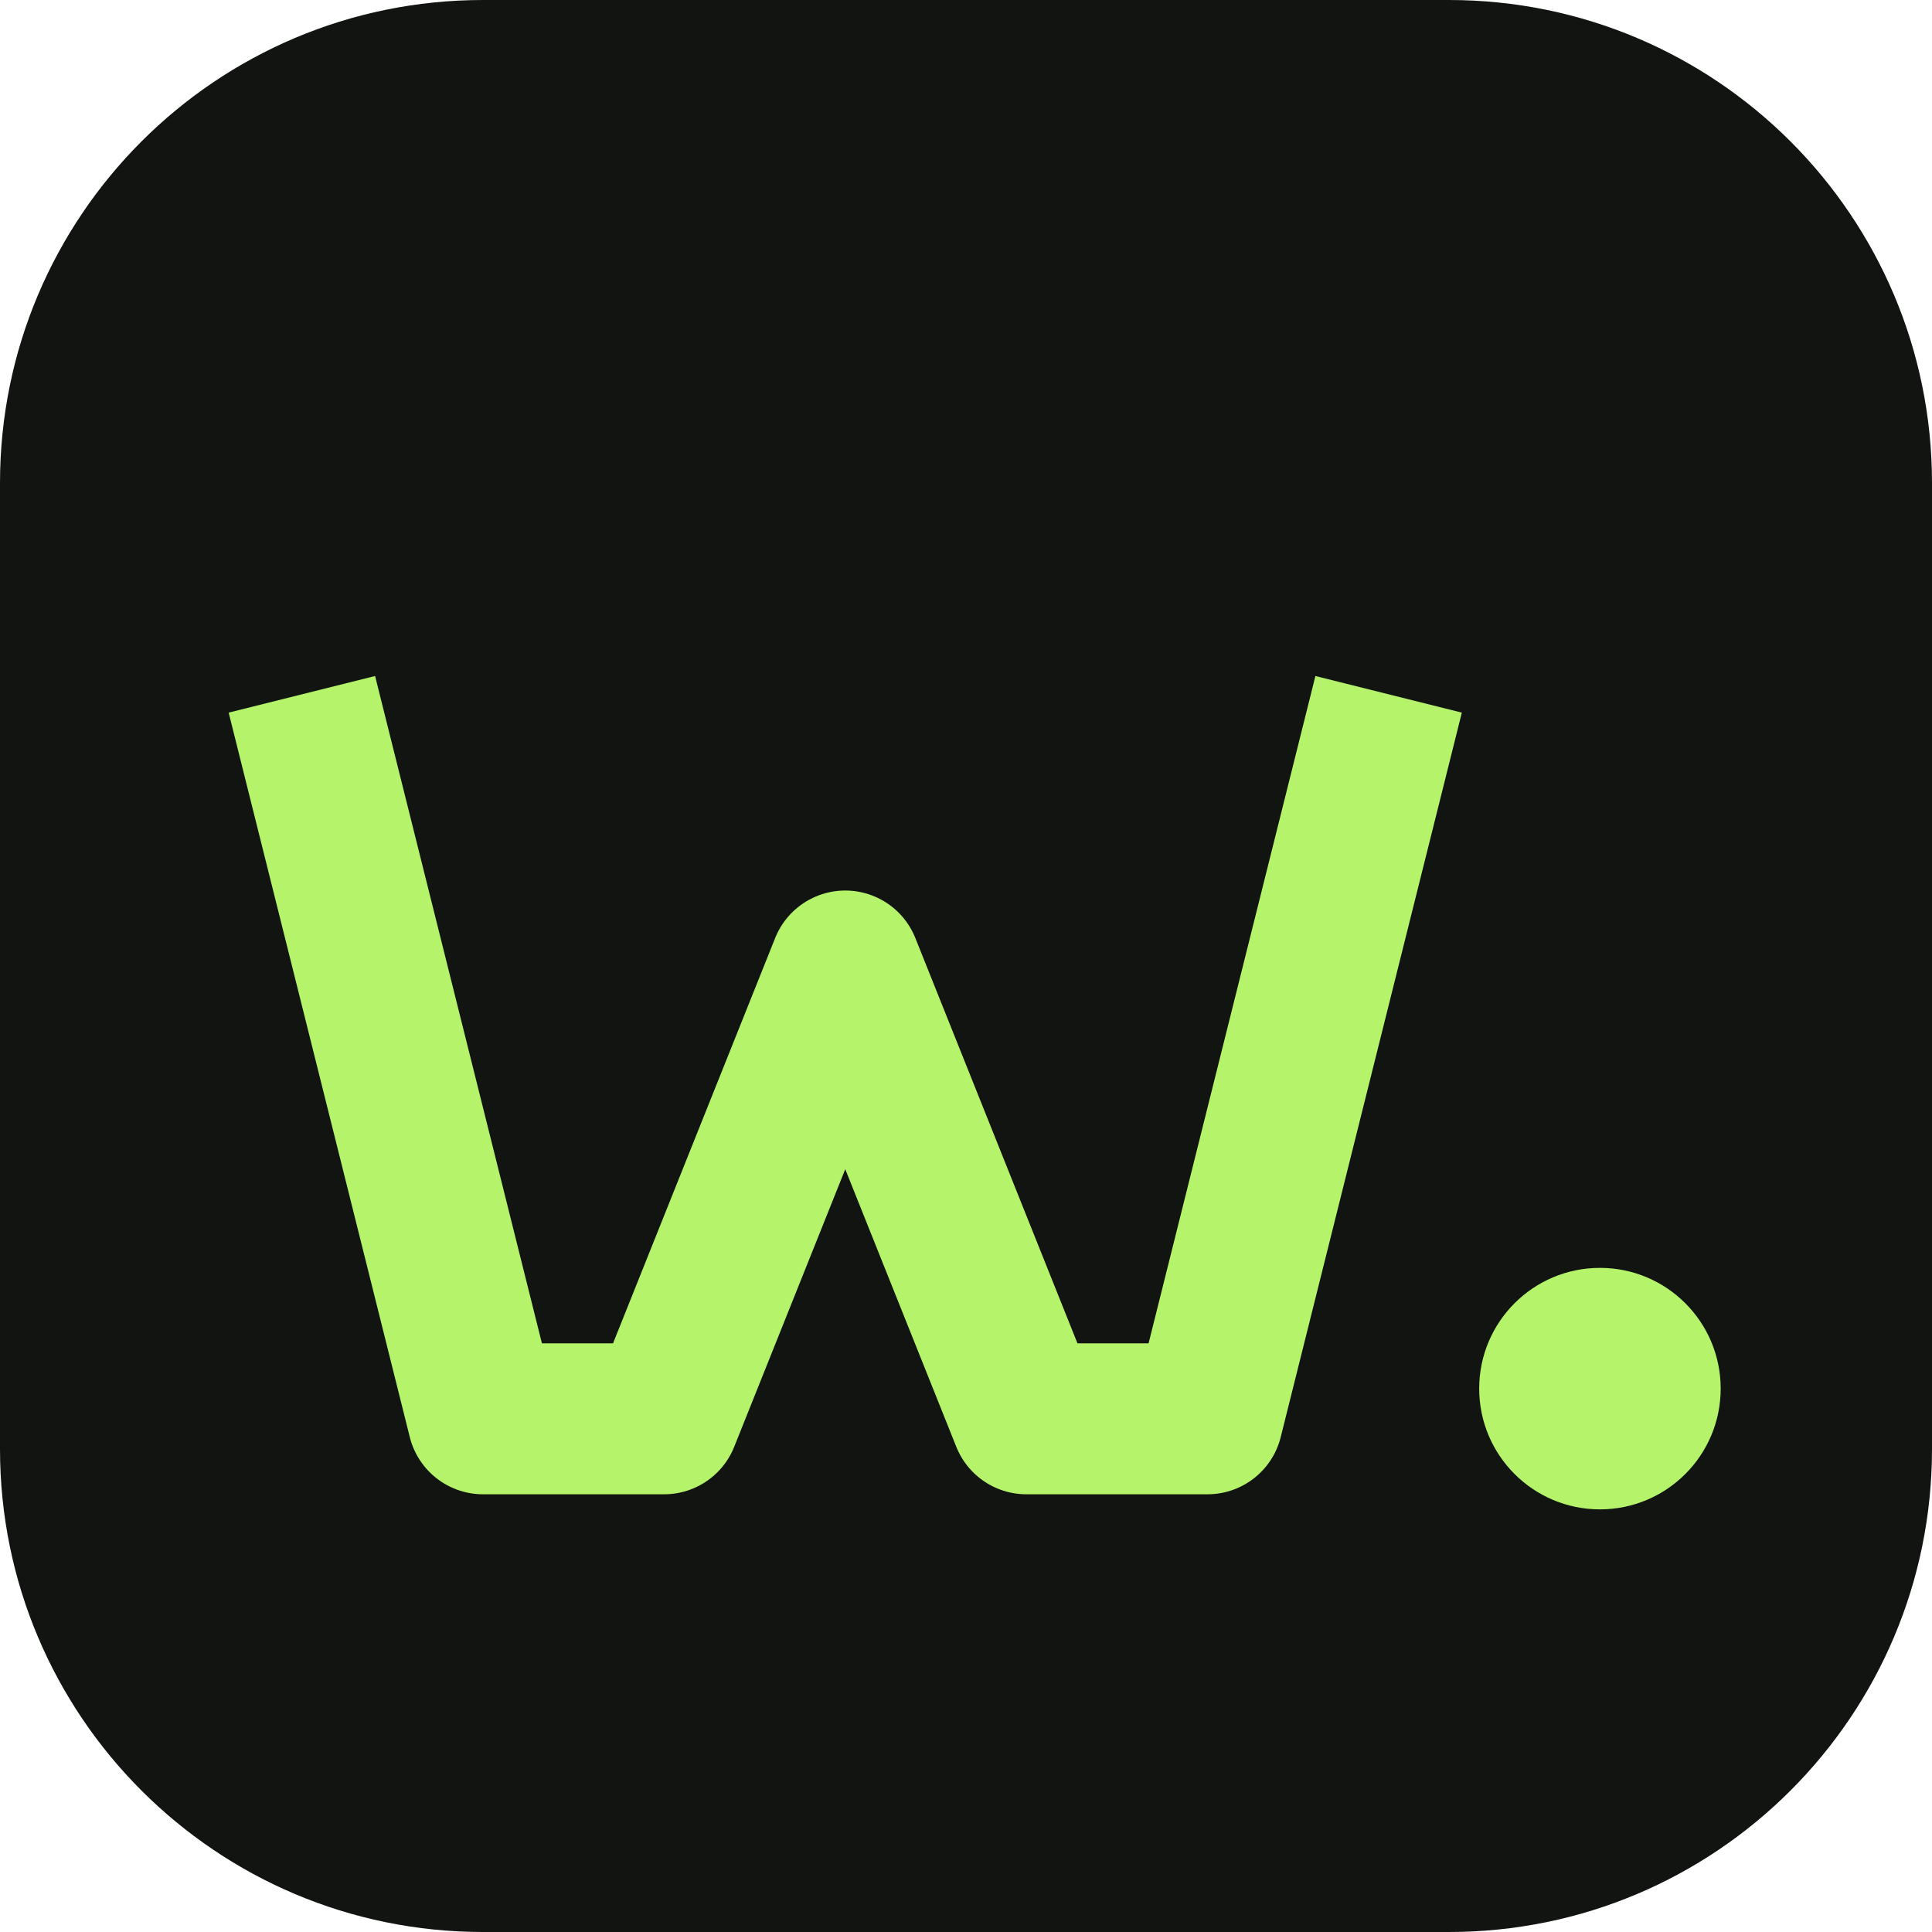
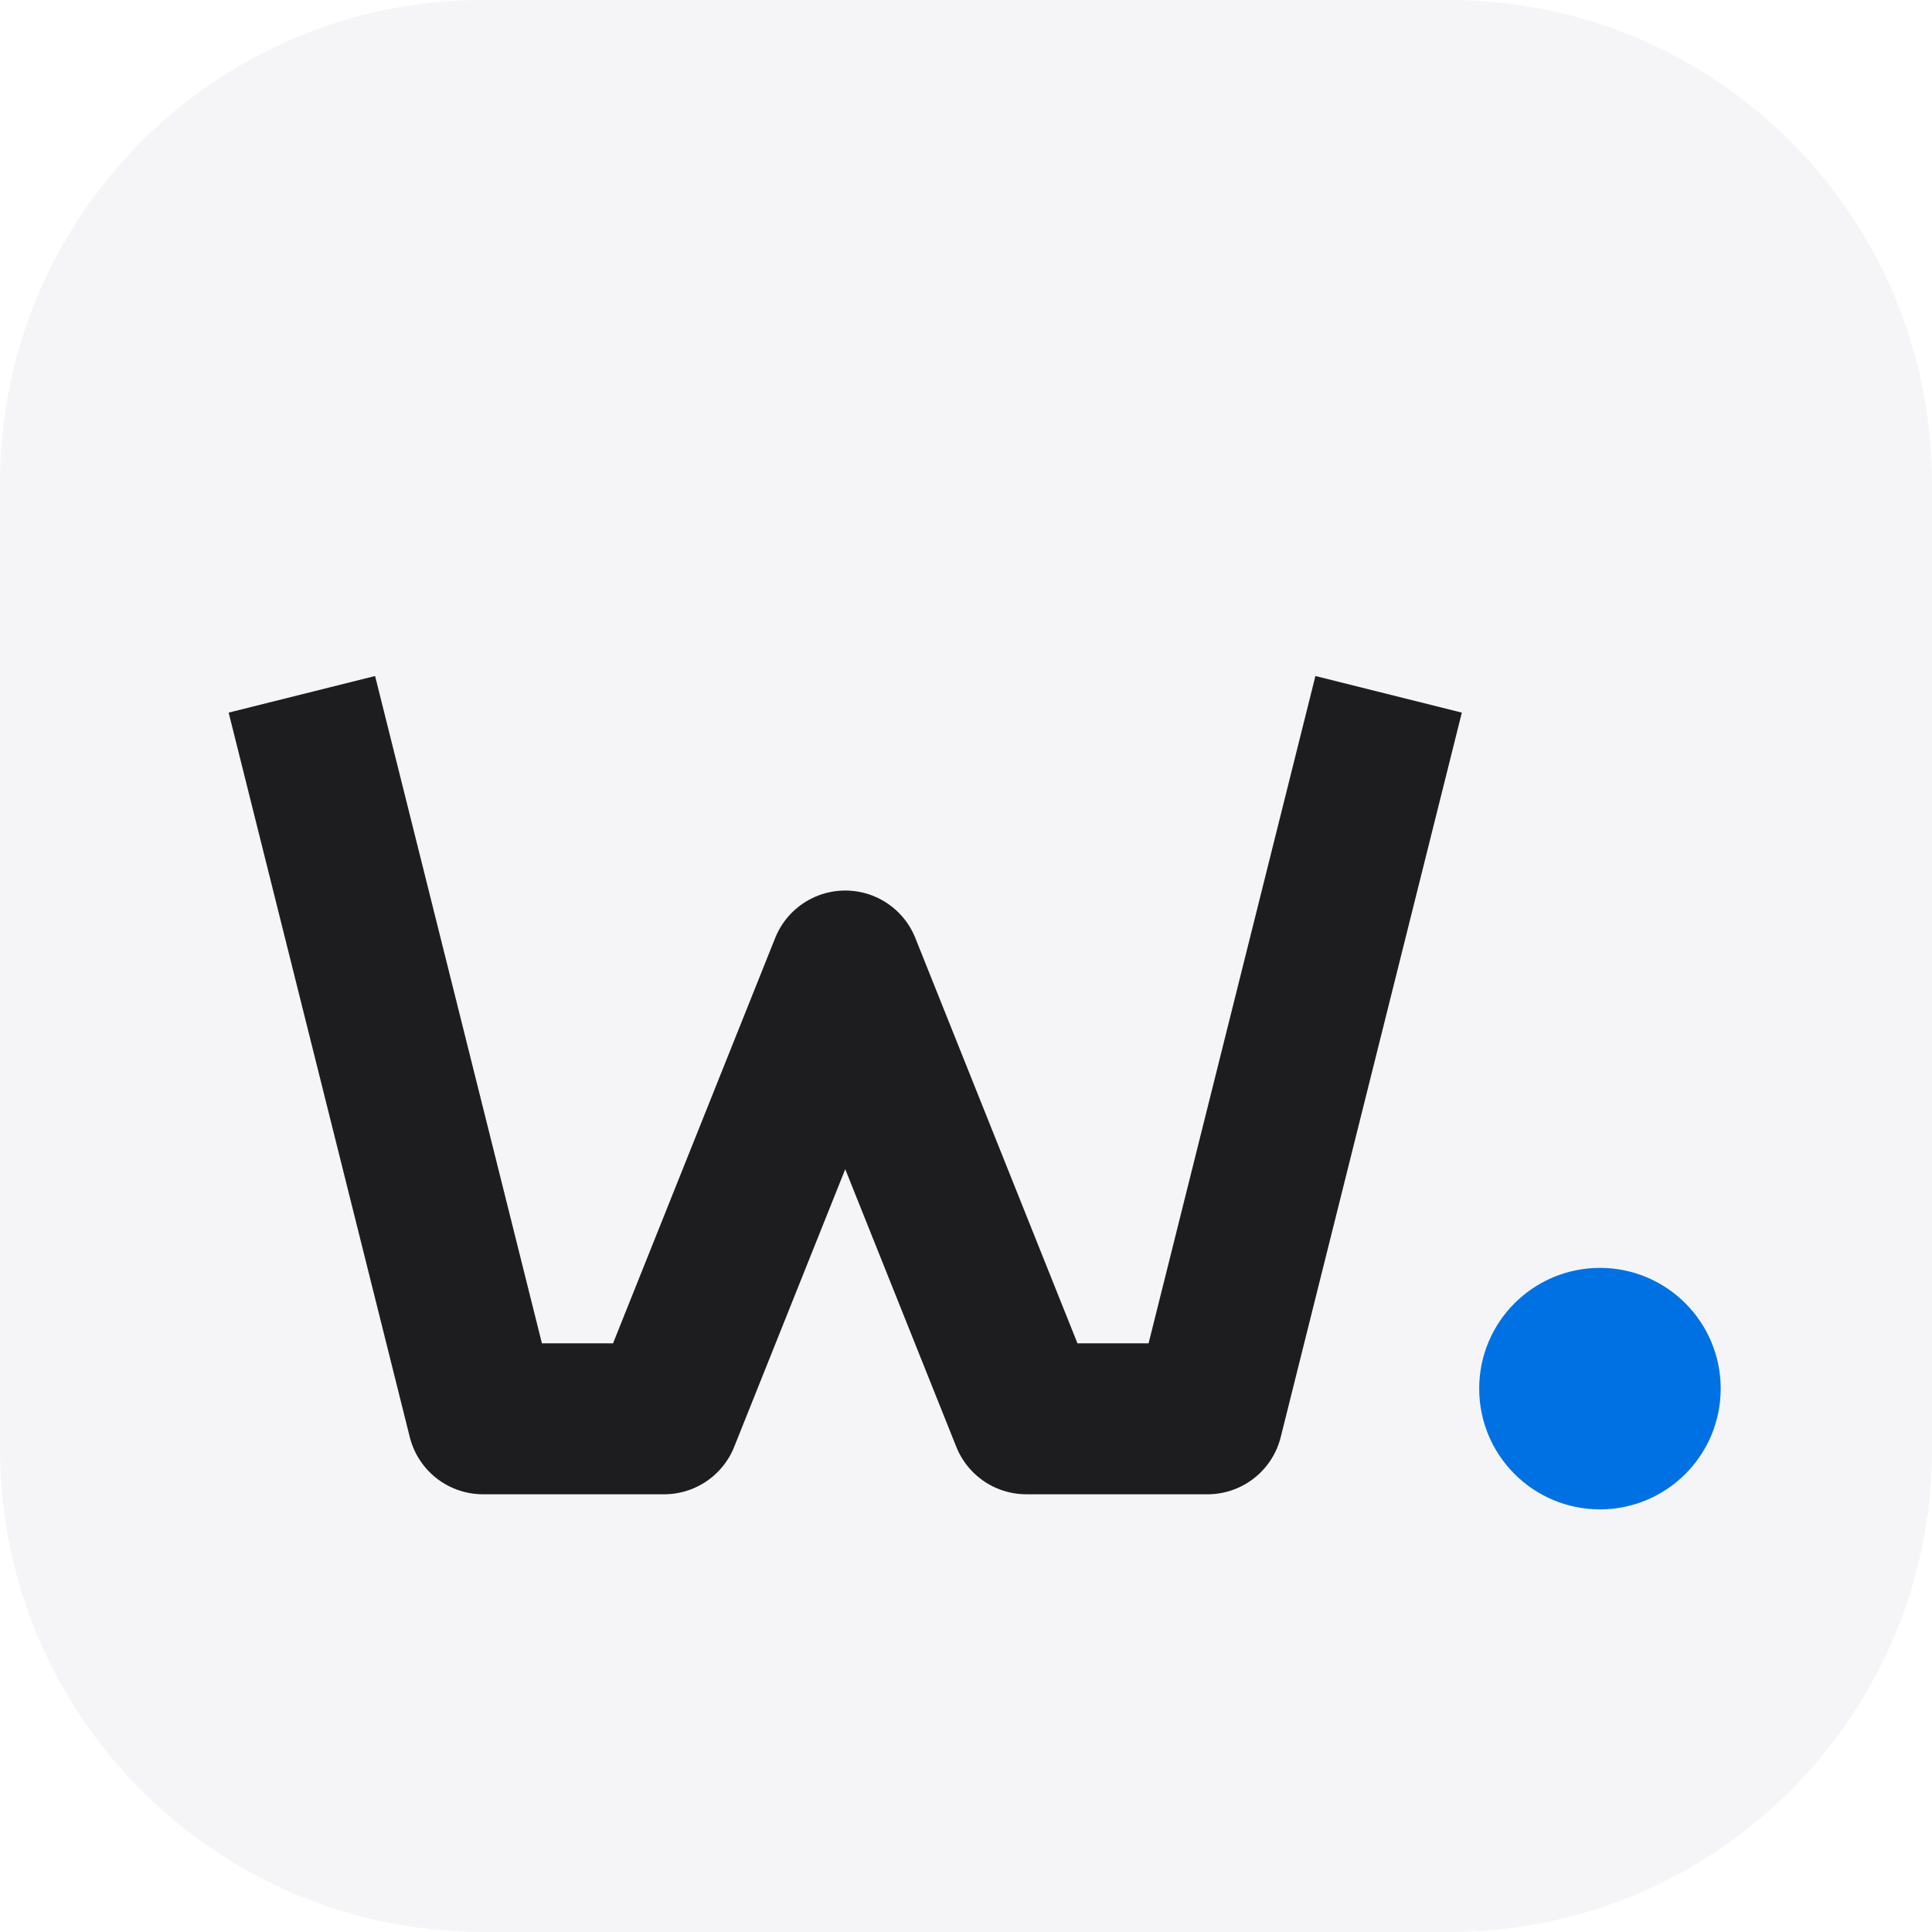
<svg xmlns="http://www.w3.org/2000/svg" viewBox="0 0 64 64">
-   <rect width="64" height="64" rx="16" fill="#111410" />
-   <path d="m10 23 6 24h6l6-15 6 15h6l6-24" fill="none" stroke="#b5f36b" stroke-width="5" stroke-linejoin="round" />
-   <circle cx="53" cy="46" r="4" fill="#b5f36b" />
+   <rect width="64" height="64" rx="16" fill="#f5f5f7" />
+   <path d="m10 23 6 24h6l6-15 6 15h6l6-24" fill="none" stroke="#1d1d1f" stroke-width="5" stroke-linejoin="round" />
+   <circle cx="53" cy="46" r="4" fill="#0071e3" />
</svg>
